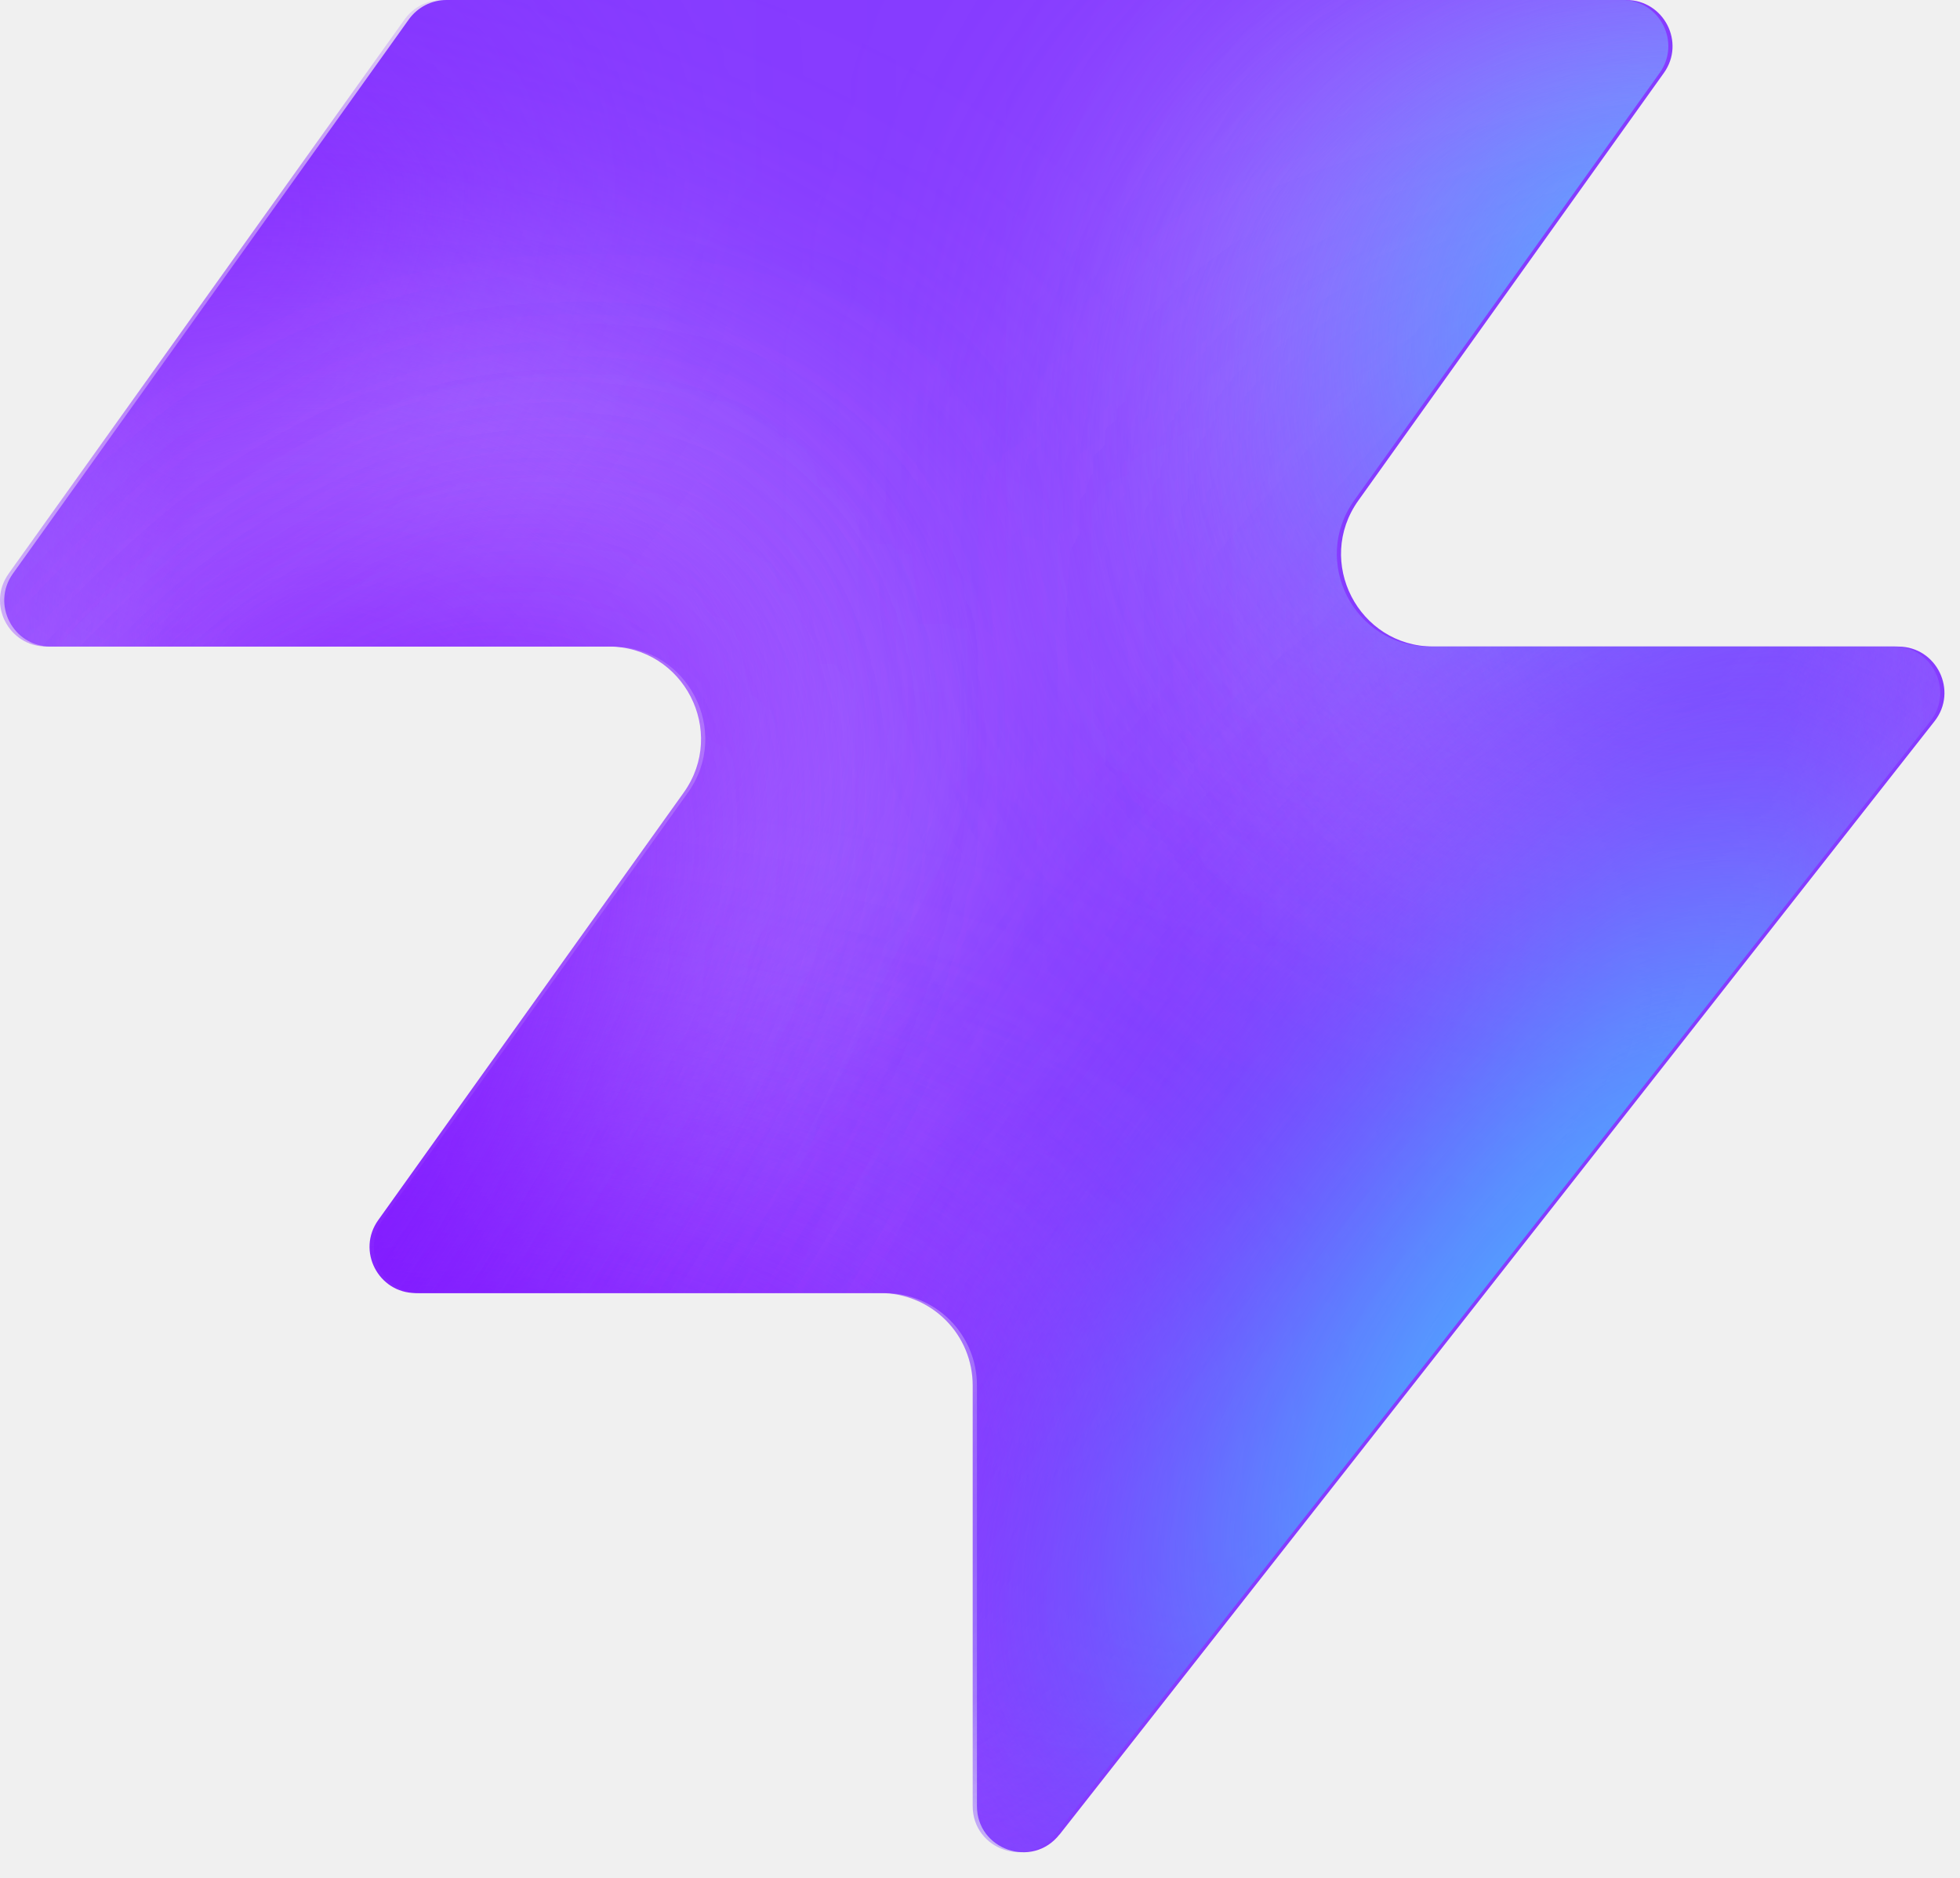
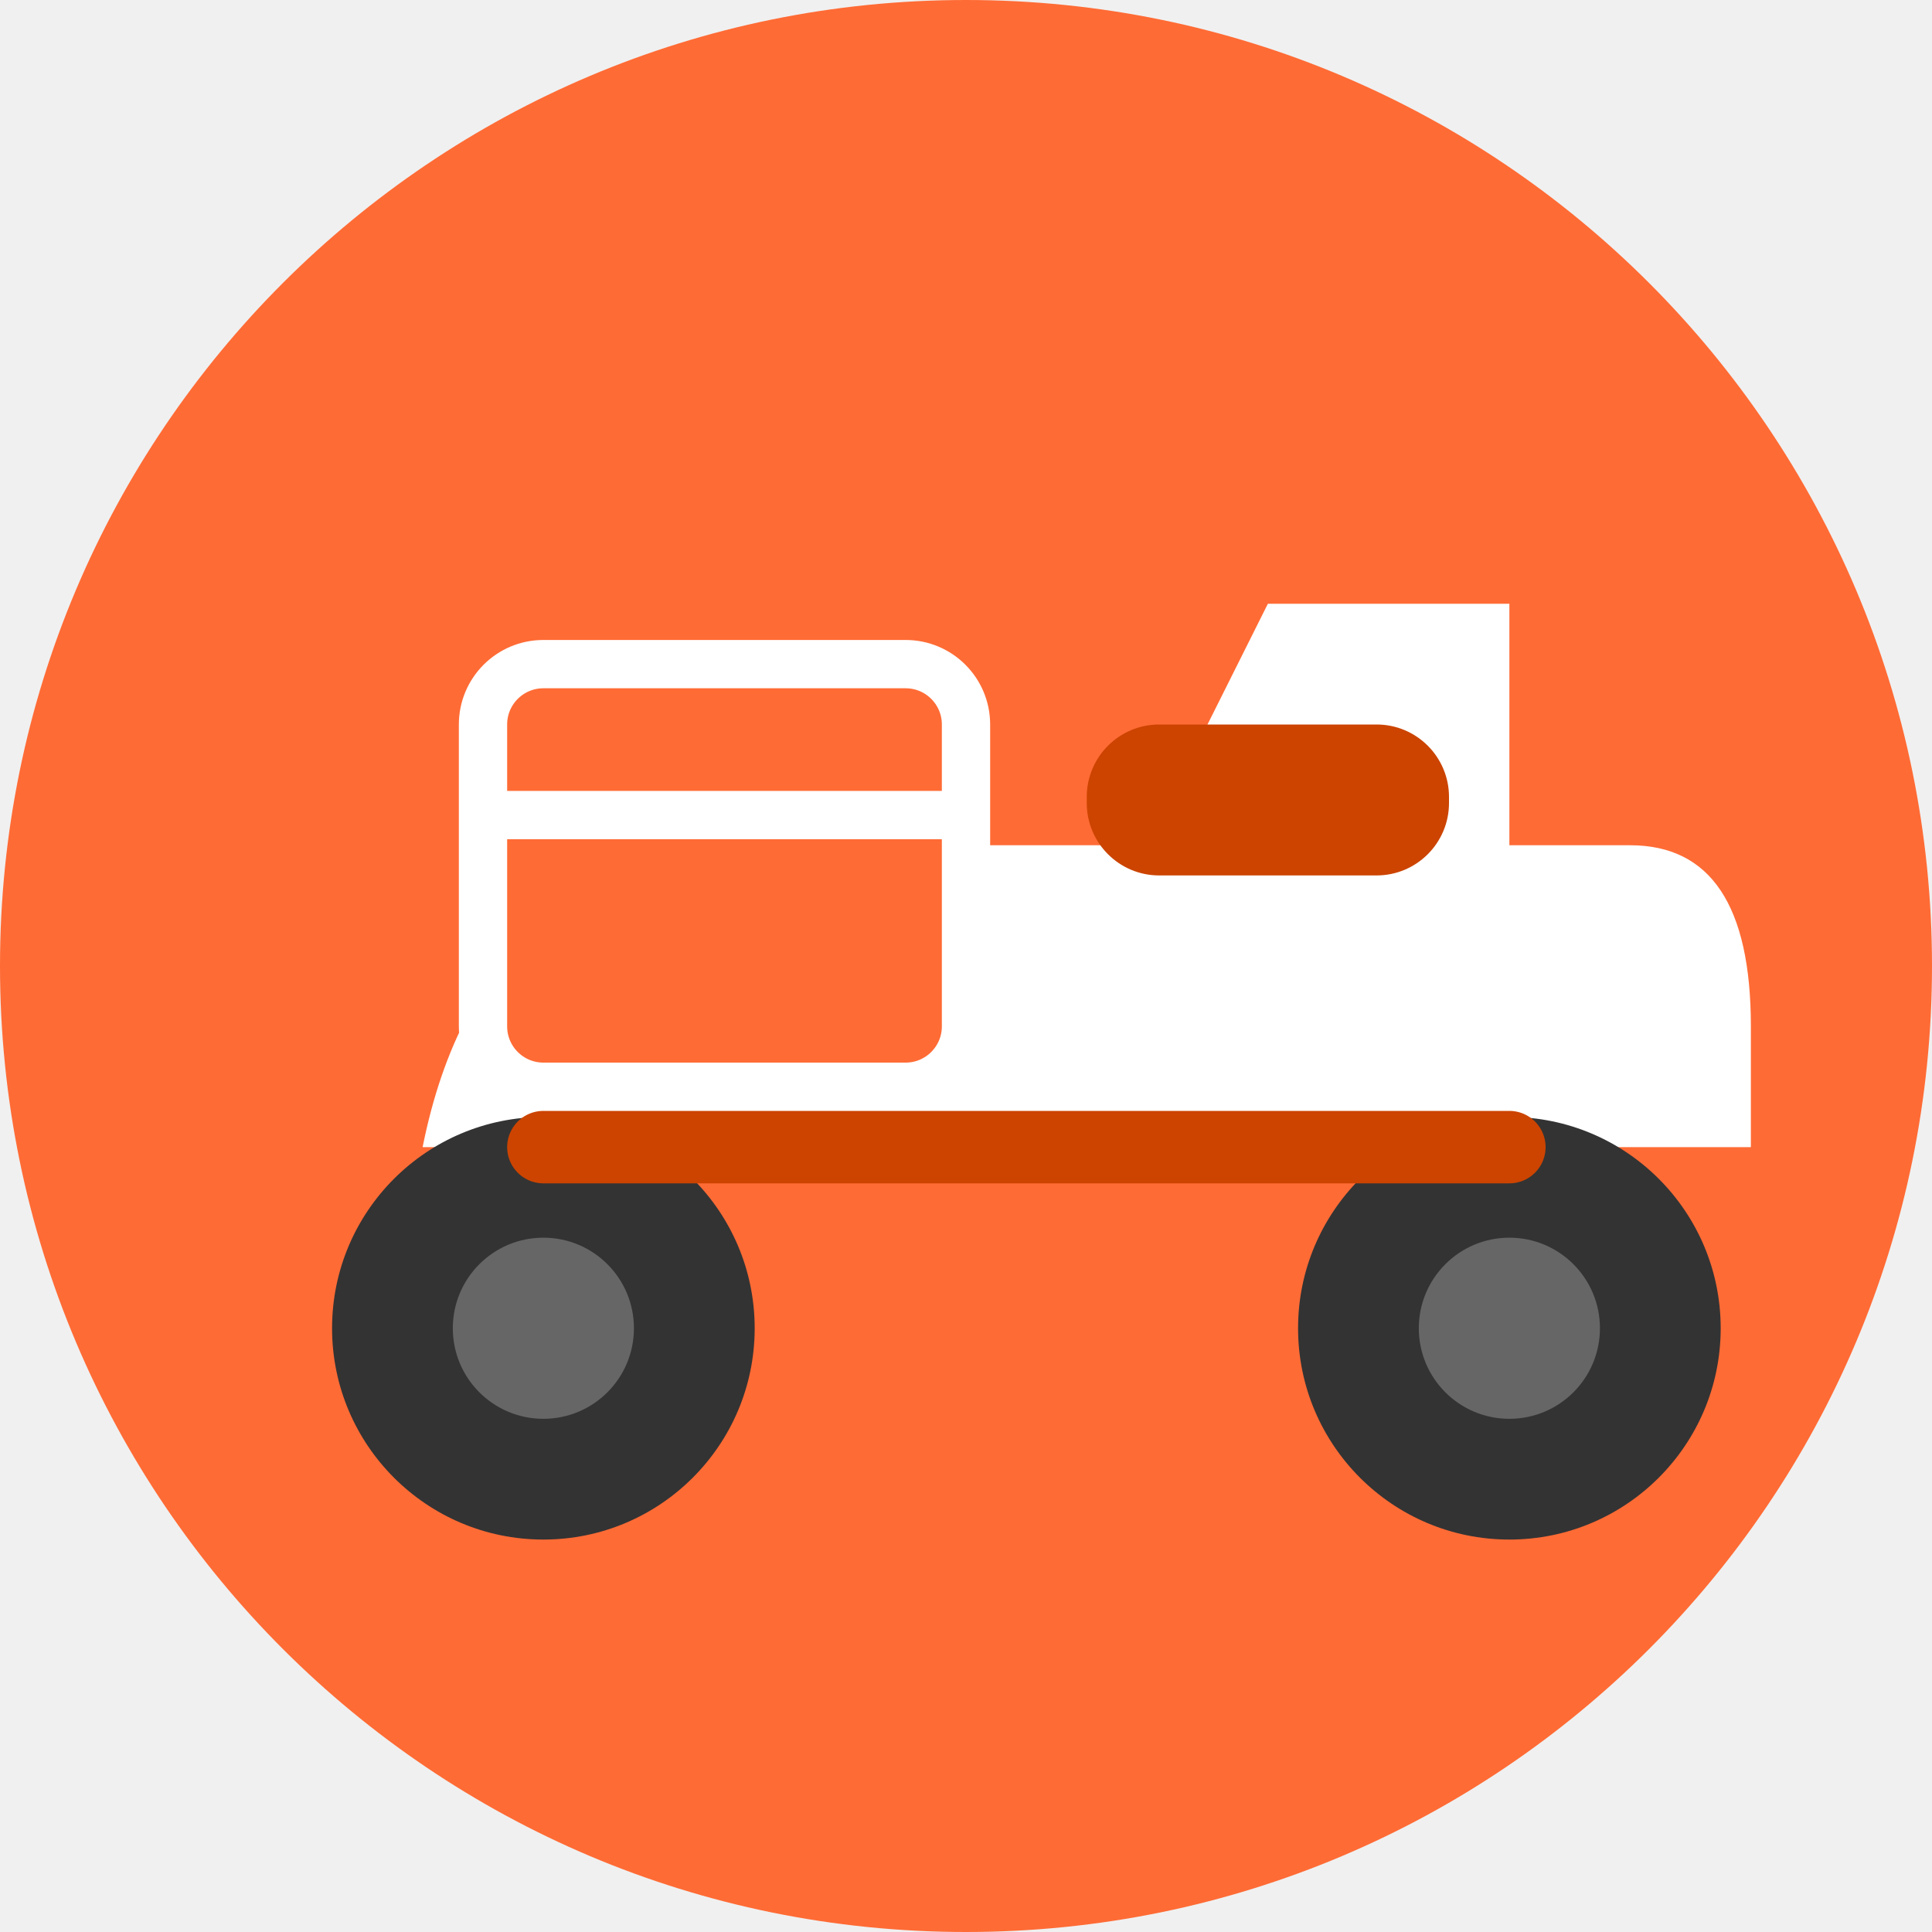
- <svg xmlns="http://www.w3.org/2000/svg" width="48" height="46" fill="none" viewBox="0 0 48 46">
-   <path fill="#863bff" d="M25.946 44.938c-.664.845-2.021.375-2.021-.698V33.937a2.26 2.26 0 0 0-2.262-2.262H10.287c-.92 0-1.456-1.04-.92-1.788l7.48-10.471c1.07-1.497 0-3.578-1.842-3.578H1.237c-.92 0-1.456-1.04-.92-1.788L10.013.474c.214-.297.556-.474.92-.474h28.894c.92 0 1.456 1.04.92 1.788l-7.48 10.471c-1.07 1.498 0 3.579 1.842 3.579h11.377c.943 0 1.473 1.088.89 1.83L25.947 44.94z" style="fill:#863bff;fill:color(display-p3 .525 .23 1);fill-opacity:1" />
-   <mask id="a" width="48" height="46" x="0" y="0" maskUnits="userSpaceOnUse" style="mask-type:alpha">
-     <path fill="#000" d="M25.842 44.938c-.664.844-2.021.375-2.021-.698V33.937a2.26 2.26 0 0 0-2.262-2.262H10.183c-.92 0-1.456-1.04-.92-1.788l7.48-10.471c1.07-1.498 0-3.579-1.842-3.579H1.133c-.92 0-1.456-1.04-.92-1.787L9.91.473c.214-.297.556-.474.92-.474h28.894c.92 0 1.456 1.04.92 1.788l-7.48 10.471c-1.07 1.498 0 3.578 1.842 3.578h11.377c.943 0 1.473 1.088.89 1.832L25.843 44.94z" style="fill:#000;fill-opacity:1" />
-   </mask>
-   <g mask="url(#a)">
-     <g filter="url(#b)">
-       <ellipse cx="5.508" cy="14.704" fill="#ede6ff" rx="5.508" ry="14.704" style="fill:#ede6ff;fill:color(display-p3 .927 .903 1);fill-opacity:1" transform="matrix(.00324 1 1 -.00324 -4.47 31.516)" />
-     </g>
-     <g filter="url(#c)">
-       <ellipse cx="10.399" cy="29.851" fill="#ede6ff" rx="10.399" ry="29.851" style="fill:#ede6ff;fill:color(display-p3 .927 .903 1);fill-opacity:1" transform="matrix(.00324 1 1 -.00324 -39.328 7.883)" />
-     </g>
-     <g filter="url(#d)">
-       <ellipse cx="5.508" cy="30.487" fill="#7e14ff" rx="5.508" ry="30.487" style="fill:#7e14ff;fill:color(display-p3 .492 .077 1);fill-opacity:1" transform="rotate(89.814 -25.913 -14.639)scale(1 -1)" />
-     </g>
-     <g filter="url(#e)">
-       <ellipse cx="5.508" cy="30.599" fill="#7e14ff" rx="5.508" ry="30.599" style="fill:#7e14ff;fill:color(display-p3 .492 .077 1);fill-opacity:1" transform="rotate(89.814 -32.644 -3.334)scale(1 -1)" />
-     </g>
-     <g filter="url(#f)">
-       <ellipse cx="5.508" cy="30.599" fill="#7e14ff" rx="5.508" ry="30.599" style="fill:#7e14ff;fill:color(display-p3 .492 .077 1);fill-opacity:1" transform="matrix(.00324 1 1 -.00324 -34.34 30.47)" />
-     </g>
-     <g filter="url(#g)">
-       <ellipse cx="14.072" cy="22.078" fill="#ede6ff" rx="14.072" ry="22.078" style="fill:#ede6ff;fill:color(display-p3 .927 .903 1);fill-opacity:1" transform="rotate(93.35 24.506 48.493)scale(-1 1)" />
-     </g>
-     <g filter="url(#h)">
-       <ellipse cx="3.47" cy="21.501" fill="#7e14ff" rx="3.47" ry="21.501" style="fill:#7e14ff;fill:color(display-p3 .492 .077 1);fill-opacity:1" transform="rotate(89.009 28.708 47.59)scale(-1 1)" />
-     </g>
-     <g filter="url(#i)">
-       <ellipse cx="3.47" cy="21.501" fill="#7e14ff" rx="3.47" ry="21.501" style="fill:#7e14ff;fill:color(display-p3 .492 .077 1);fill-opacity:1" transform="rotate(89.009 28.708 47.59)scale(-1 1)" />
-     </g>
-     <g filter="url(#j)">
-       <ellipse cx=".387" cy="8.972" fill="#7e14ff" rx="4.407" ry="29.108" style="fill:#7e14ff;fill:color(display-p3 .492 .077 1);fill-opacity:1" transform="rotate(39.51 .387 8.972)" />
-     </g>
-     <g filter="url(#k)">
-       <ellipse cx="47.523" cy="-6.092" fill="#7e14ff" rx="4.407" ry="29.108" style="fill:#7e14ff;fill:color(display-p3 .492 .077 1);fill-opacity:1" transform="rotate(37.892 47.523 -6.092)" />
-     </g>
-     <g filter="url(#l)">
-       <ellipse cx="41.412" cy="6.333" fill="#47bfff" rx="5.971" ry="9.665" style="fill:#47bfff;fill:color(display-p3 .28 .748 1);fill-opacity:1" transform="rotate(37.892 41.412 6.333)" />
-     </g>
-     <g filter="url(#m)">
-       <ellipse cx="-1.879" cy="38.332" fill="#7e14ff" rx="4.407" ry="29.108" style="fill:#7e14ff;fill:color(display-p3 .492 .077 1);fill-opacity:1" transform="rotate(37.892 -1.88 38.332)" />
-     </g>
-     <g filter="url(#n)">
-       <ellipse cx="-1.879" cy="38.332" fill="#7e14ff" rx="4.407" ry="29.108" style="fill:#7e14ff;fill:color(display-p3 .492 .077 1);fill-opacity:1" transform="rotate(37.892 -1.88 38.332)" />
-     </g>
-     <g filter="url(#o)">
-       <ellipse cx="35.651" cy="29.907" fill="#7e14ff" rx="4.407" ry="29.108" style="fill:#7e14ff;fill:color(display-p3 .492 .077 1);fill-opacity:1" transform="rotate(37.892 35.651 29.907)" />
-     </g>
-     <g filter="url(#p)">
-       <ellipse cx="38.418" cy="32.4" fill="#47bfff" rx="5.971" ry="15.297" style="fill:#47bfff;fill:color(display-p3 .28 .748 1);fill-opacity:1" transform="rotate(37.892 38.418 32.4)" />
-     </g>
-   </g>
-   <defs>
-     <filter id="b" width="60.045" height="41.654" x="-19.77" y="16.149" color-interpolation-filters="sRGB" filterUnits="userSpaceOnUse">
-       <feFlood flood-opacity="0" result="BackgroundImageFix" />
-       <feBlend in="SourceGraphic" in2="BackgroundImageFix" result="shape" />
-       <feGaussianBlur result="effect1_foregroundBlur_2002_17158" stdDeviation="7.659" />
-     </filter>
-     <filter id="c" width="90.34" height="51.437" x="-54.613" y="-7.533" color-interpolation-filters="sRGB" filterUnits="userSpaceOnUse">
-       <feFlood flood-opacity="0" result="BackgroundImageFix" />
-       <feBlend in="SourceGraphic" in2="BackgroundImageFix" result="shape" />
-       <feGaussianBlur result="effect1_foregroundBlur_2002_17158" stdDeviation="7.659" />
-     </filter>
-     <filter id="d" width="79.355" height="29.4" x="-49.64" y="2.03" color-interpolation-filters="sRGB" filterUnits="userSpaceOnUse">
-       <feFlood flood-opacity="0" result="BackgroundImageFix" />
-       <feBlend in="SourceGraphic" in2="BackgroundImageFix" result="shape" />
-       <feGaussianBlur result="effect1_foregroundBlur_2002_17158" stdDeviation="4.596" />
-     </filter>
-     <filter id="e" width="79.579" height="29.4" x="-45.045" y="20.029" color-interpolation-filters="sRGB" filterUnits="userSpaceOnUse">
-       <feFlood flood-opacity="0" result="BackgroundImageFix" />
-       <feBlend in="SourceGraphic" in2="BackgroundImageFix" result="shape" />
-       <feGaussianBlur result="effect1_foregroundBlur_2002_17158" stdDeviation="4.596" />
-     </filter>
-     <filter id="f" width="79.579" height="29.4" x="-43.513" y="21.178" color-interpolation-filters="sRGB" filterUnits="userSpaceOnUse">
-       <feFlood flood-opacity="0" result="BackgroundImageFix" />
-       <feBlend in="SourceGraphic" in2="BackgroundImageFix" result="shape" />
-       <feGaussianBlur result="effect1_foregroundBlur_2002_17158" stdDeviation="4.596" />
-     </filter>
-     <filter id="g" width="74.749" height="58.852" x="15.756" y="-17.901" color-interpolation-filters="sRGB" filterUnits="userSpaceOnUse">
-       <feFlood flood-opacity="0" result="BackgroundImageFix" />
-       <feBlend in="SourceGraphic" in2="BackgroundImageFix" result="shape" />
-       <feGaussianBlur result="effect1_foregroundBlur_2002_17158" stdDeviation="7.659" />
-     </filter>
-     <filter id="h" width="61.377" height="25.362" x="23.548" y="2.284" color-interpolation-filters="sRGB" filterUnits="userSpaceOnUse">
-       <feFlood flood-opacity="0" result="BackgroundImageFix" />
-       <feBlend in="SourceGraphic" in2="BackgroundImageFix" result="shape" />
-       <feGaussianBlur result="effect1_foregroundBlur_2002_17158" stdDeviation="4.596" />
-     </filter>
-     <filter id="i" width="61.377" height="25.362" x="23.548" y="2.284" color-interpolation-filters="sRGB" filterUnits="userSpaceOnUse">
-       <feFlood flood-opacity="0" result="BackgroundImageFix" />
-       <feBlend in="SourceGraphic" in2="BackgroundImageFix" result="shape" />
-       <feGaussianBlur result="effect1_foregroundBlur_2002_17158" stdDeviation="4.596" />
-     </filter>
-     <filter id="j" width="56.045" height="63.649" x="-27.636" y="-22.853" color-interpolation-filters="sRGB" filterUnits="userSpaceOnUse">
-       <feFlood flood-opacity="0" result="BackgroundImageFix" />
-       <feBlend in="SourceGraphic" in2="BackgroundImageFix" result="shape" />
-       <feGaussianBlur result="effect1_foregroundBlur_2002_17158" stdDeviation="4.596" />
-     </filter>
-     <filter id="k" width="54.814" height="64.646" x="20.116" y="-38.415" color-interpolation-filters="sRGB" filterUnits="userSpaceOnUse">
-       <feFlood flood-opacity="0" result="BackgroundImageFix" />
-       <feBlend in="SourceGraphic" in2="BackgroundImageFix" result="shape" />
-       <feGaussianBlur result="effect1_foregroundBlur_2002_17158" stdDeviation="4.596" />
-     </filter>
-     <filter id="l" width="33.541" height="35.313" x="24.641" y="-11.323" color-interpolation-filters="sRGB" filterUnits="userSpaceOnUse">
-       <feFlood flood-opacity="0" result="BackgroundImageFix" />
-       <feBlend in="SourceGraphic" in2="BackgroundImageFix" result="shape" />
-       <feGaussianBlur result="effect1_foregroundBlur_2002_17158" stdDeviation="4.596" />
-     </filter>
-     <filter id="m" width="54.814" height="64.646" x="-29.286" y="6.009" color-interpolation-filters="sRGB" filterUnits="userSpaceOnUse">
-       <feFlood flood-opacity="0" result="BackgroundImageFix" />
-       <feBlend in="SourceGraphic" in2="BackgroundImageFix" result="shape" />
-       <feGaussianBlur result="effect1_foregroundBlur_2002_17158" stdDeviation="4.596" />
-     </filter>
-     <filter id="n" width="54.814" height="64.646" x="-29.286" y="6.009" color-interpolation-filters="sRGB" filterUnits="userSpaceOnUse">
-       <feFlood flood-opacity="0" result="BackgroundImageFix" />
-       <feBlend in="SourceGraphic" in2="BackgroundImageFix" result="shape" />
-       <feGaussianBlur result="effect1_foregroundBlur_2002_17158" stdDeviation="4.596" />
-     </filter>
-     <filter id="o" width="54.814" height="64.646" x="8.244" y="-2.416" color-interpolation-filters="sRGB" filterUnits="userSpaceOnUse">
-       <feFlood flood-opacity="0" result="BackgroundImageFix" />
-       <feBlend in="SourceGraphic" in2="BackgroundImageFix" result="shape" />
-       <feGaussianBlur result="effect1_foregroundBlur_2002_17158" stdDeviation="4.596" />
-     </filter>
-     <filter id="p" width="39.409" height="43.623" x="18.713" y="10.588" color-interpolation-filters="sRGB" filterUnits="userSpaceOnUse">
-       <feFlood flood-opacity="0" result="BackgroundImageFix" />
-       <feBlend in="SourceGraphic" in2="BackgroundImageFix" result="shape" />
-       <feGaussianBlur result="effect1_foregroundBlur_2002_17158" stdDeviation="4.596" />
-     </filter>
-   </defs>
+ <svg xmlns="http://www.w3.org/2000/svg" viewBox="0 0 32 32" fill="none">
+   <circle cx="16" cy="16" r="16" fill="#ff6b35" />
+   <path d="M7 19 Q8 14 13 14 L19 14 L21 10 L25 10 L25 14 L27 14 Q29 14 29 17 L29 19 Z" fill="#fff" />
+   <rect x="8" y="11" width="8" height="7" rx="1" fill="#ff6b35" stroke="#fff" stroke-width="0.8" />
+   <path d="M8 13.5 L16 13.5" stroke="#fff" stroke-width="0.8" />
+   <rect x="18" y="12" width="6" height="2.5" rx="1.2" fill="#cc4400" />
+   <circle cx="25" cy="22" r="3.5" fill="#333" />
+   <circle cx="25" cy="22" r="1.5" fill="#666" />
+   <circle cx="9" cy="22" r="3.5" fill="#333" />
+   <circle cx="9" cy="22" r="1.5" fill="#666" />
+   <path d="M9 19 L25 19" stroke="#cc4400" stroke-width="1.2" stroke-linecap="round" />
</svg>
